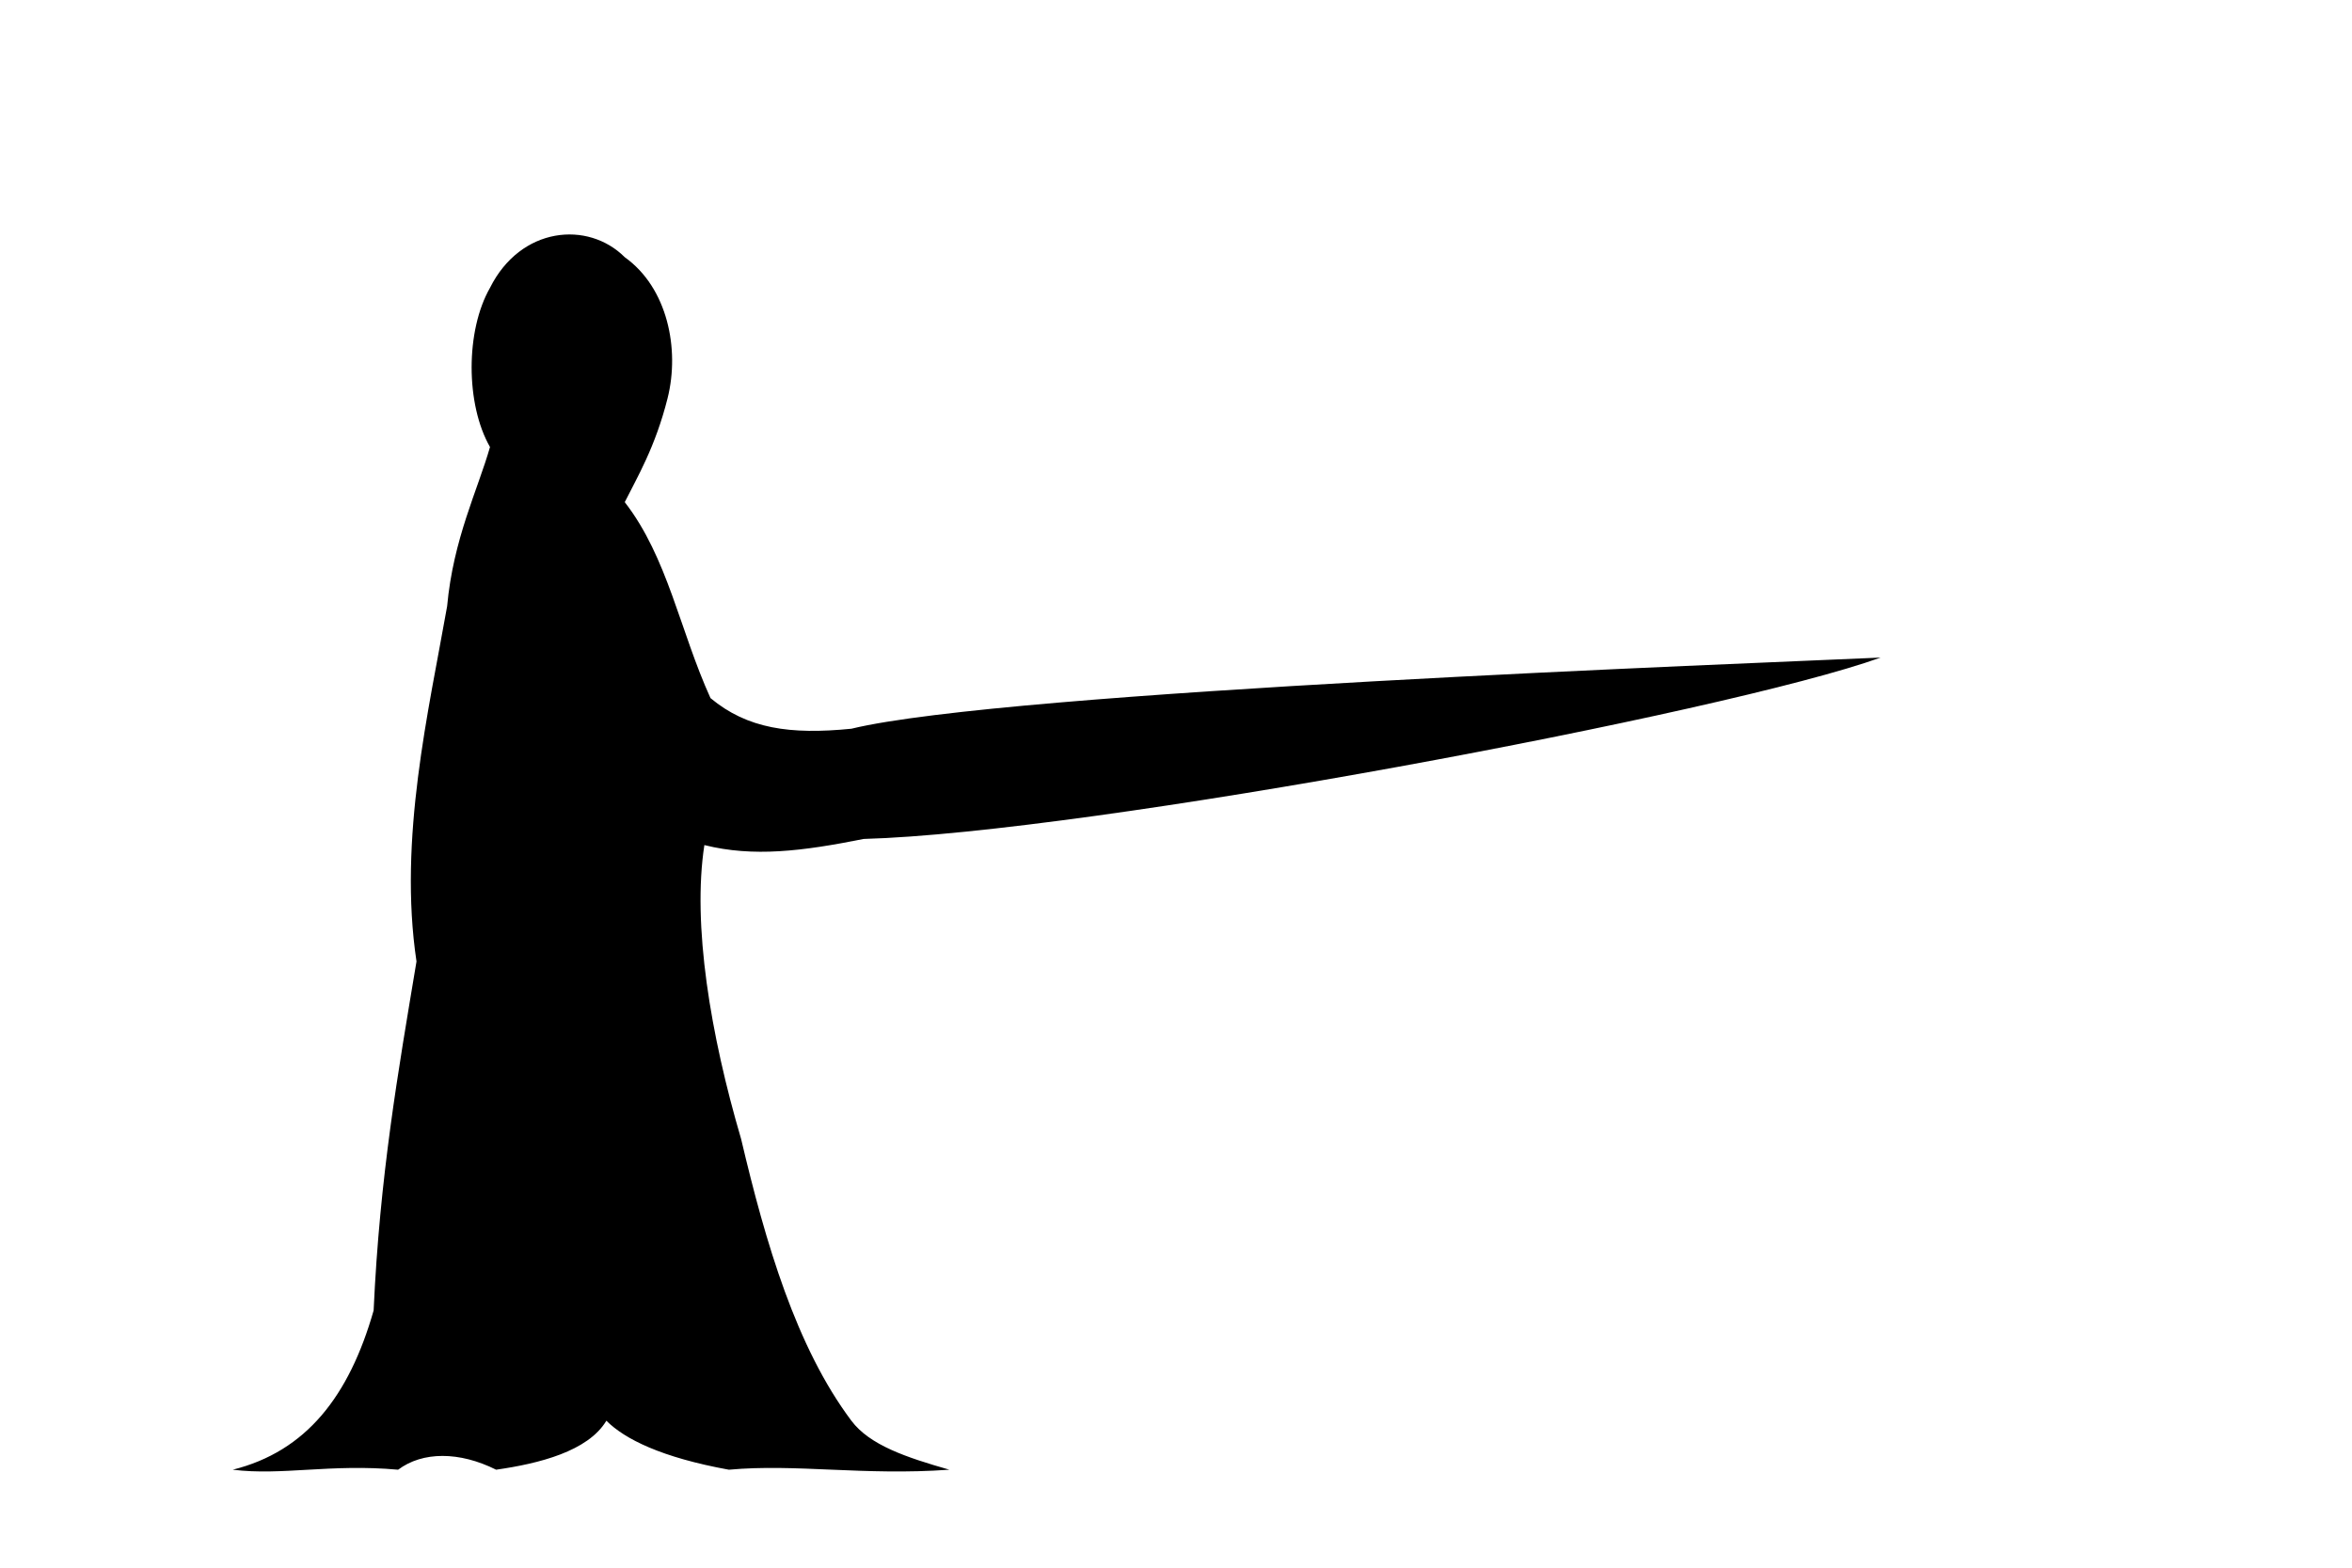
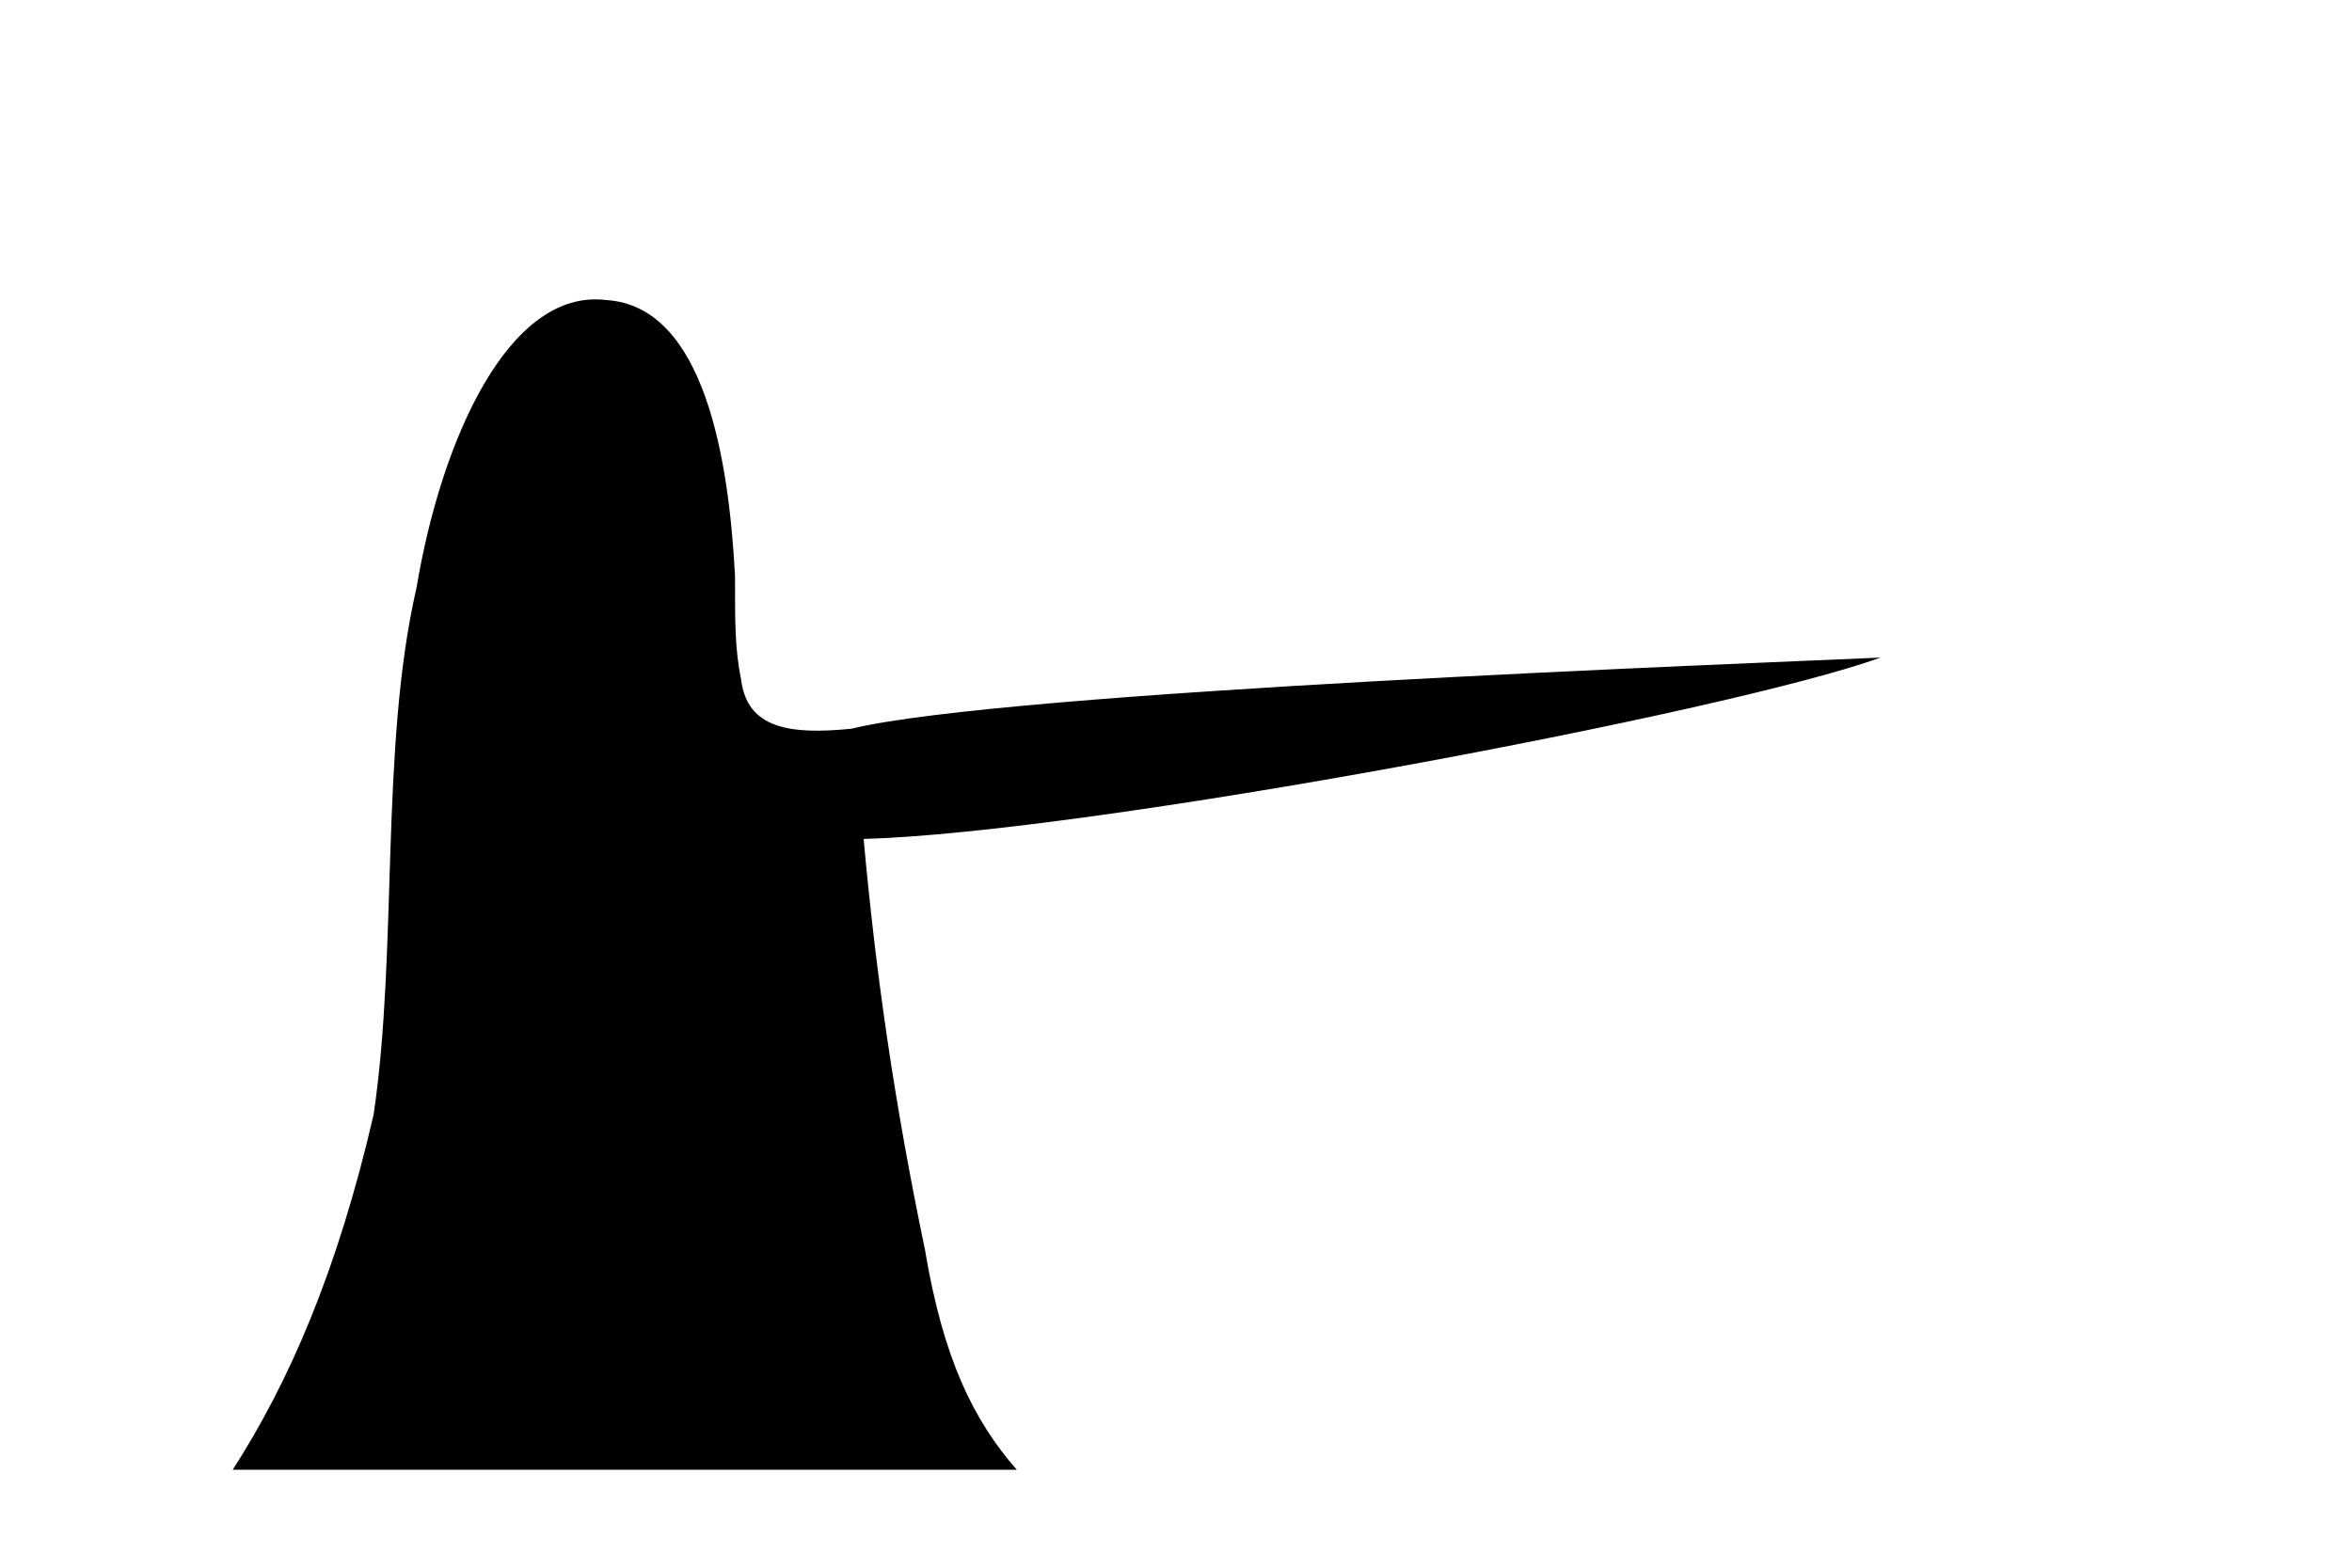
<svg xmlns="http://www.w3.org/2000/svg" width="384" height="256" viewBox="0 0 384 256" role="img" aria-label="Shadow spike frame 4">
-   <path id="continuous-shadow" fill="#000000" d="  M 38 240 C 50 237 57 228 61 214 C 62 192 65 175 68 157  C 65 137 70 116 73 99 C 74 88 78 80 80 73  C 76 66 76 54 80 47 C 85 37 96 36 102 42  C 109 47 111 57 109 65 C 107 73 104 78 102 82  C 109 91 111 103 116 114  C 122 119 129 120 139 119  C 164.26 112.85 285.04 108.38 307.04 107.38  C 282.04 116.38 177.75 136 141 137  C 131 139 123 140 115 138 C 113 151 116 169 121 186  C 125 203 130 220 139 232 C 142 236 148 238 155 240  C 141 241 130 239 119 240 C 108 238 102 235 99 232  C 96 237 88 239 81 240 C 75 237 69 237 65 240  C 54 239 46 241 38 240 Z" />
+   <path id="continuous-shadow" fill="#000000" d="  M 38 240 C 47 226 55 208 61 182 C 65 155 62 122 68 96  C 72 72 83 47 99 49 C 115 50 119 75 120 94  C 120 102 120 106 121 111  C 122 119 129 120 139 119  C 164.26 112.85 285.04 108.38 307.04 107.38  C 282.04 116.38 177.75 136 141 137  C 143 159 146 180 151 204 C 154 222 159 232 166 240  L 38 240 Z" />
</svg>
